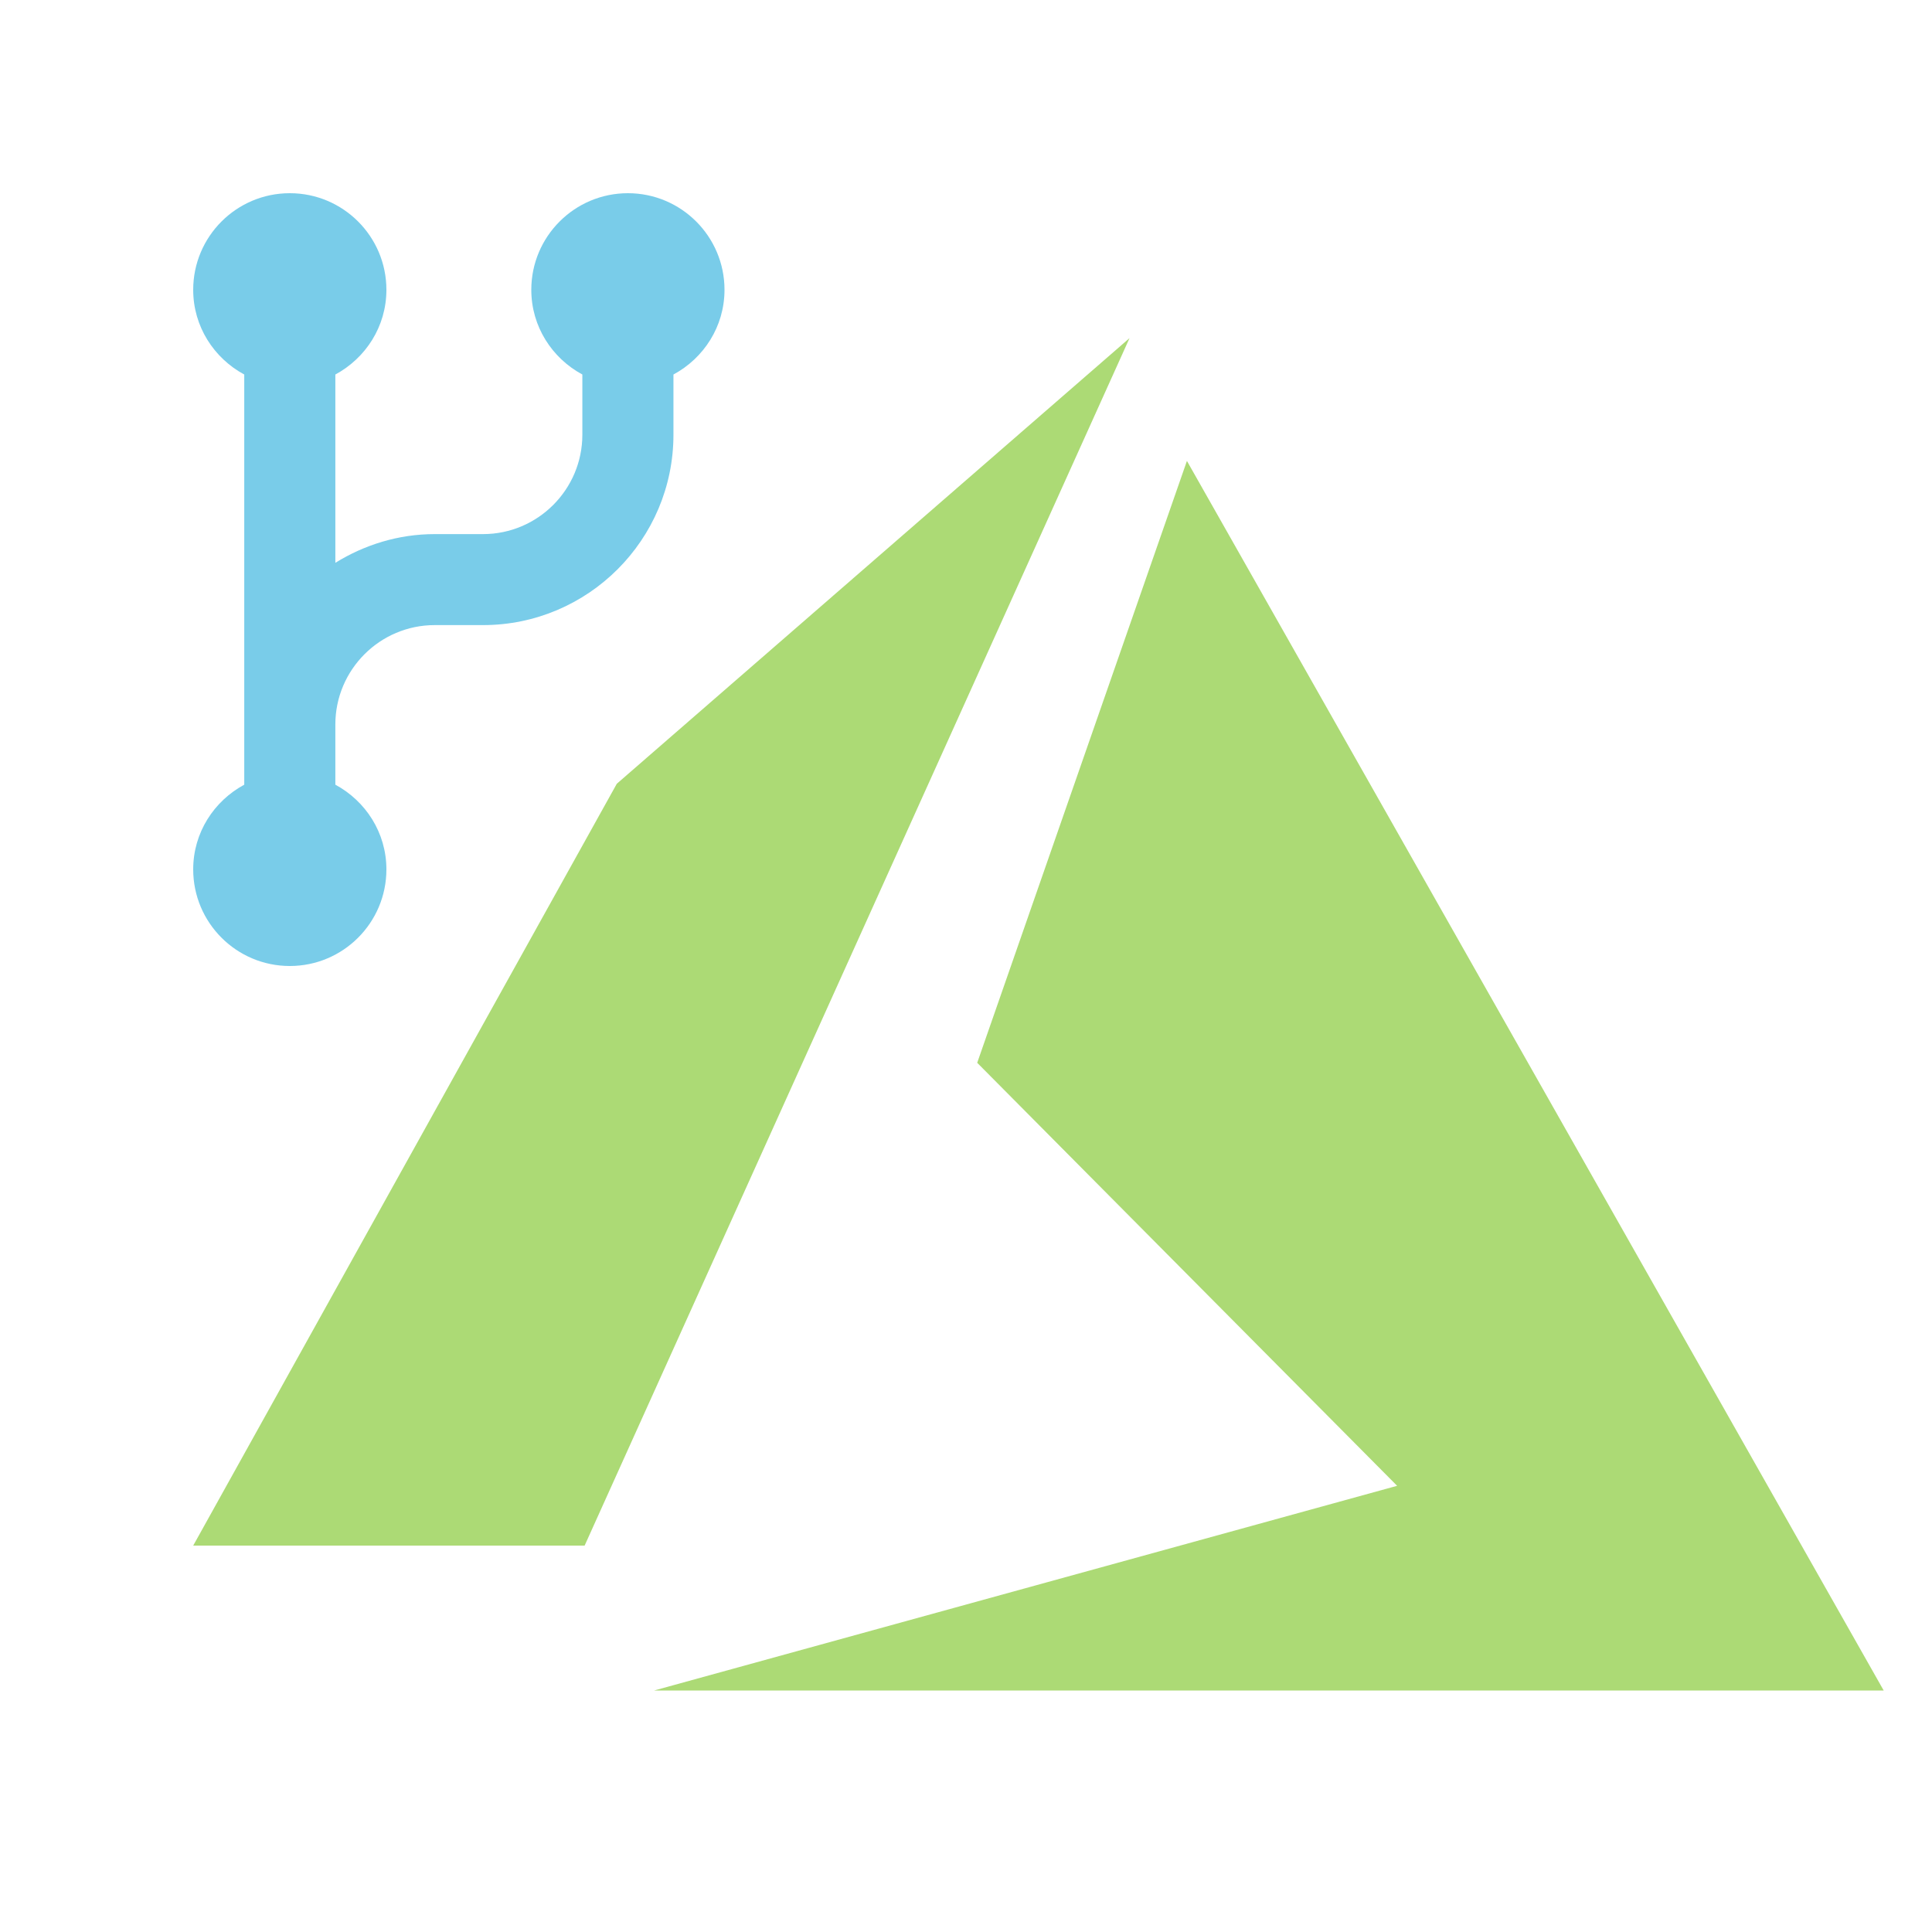
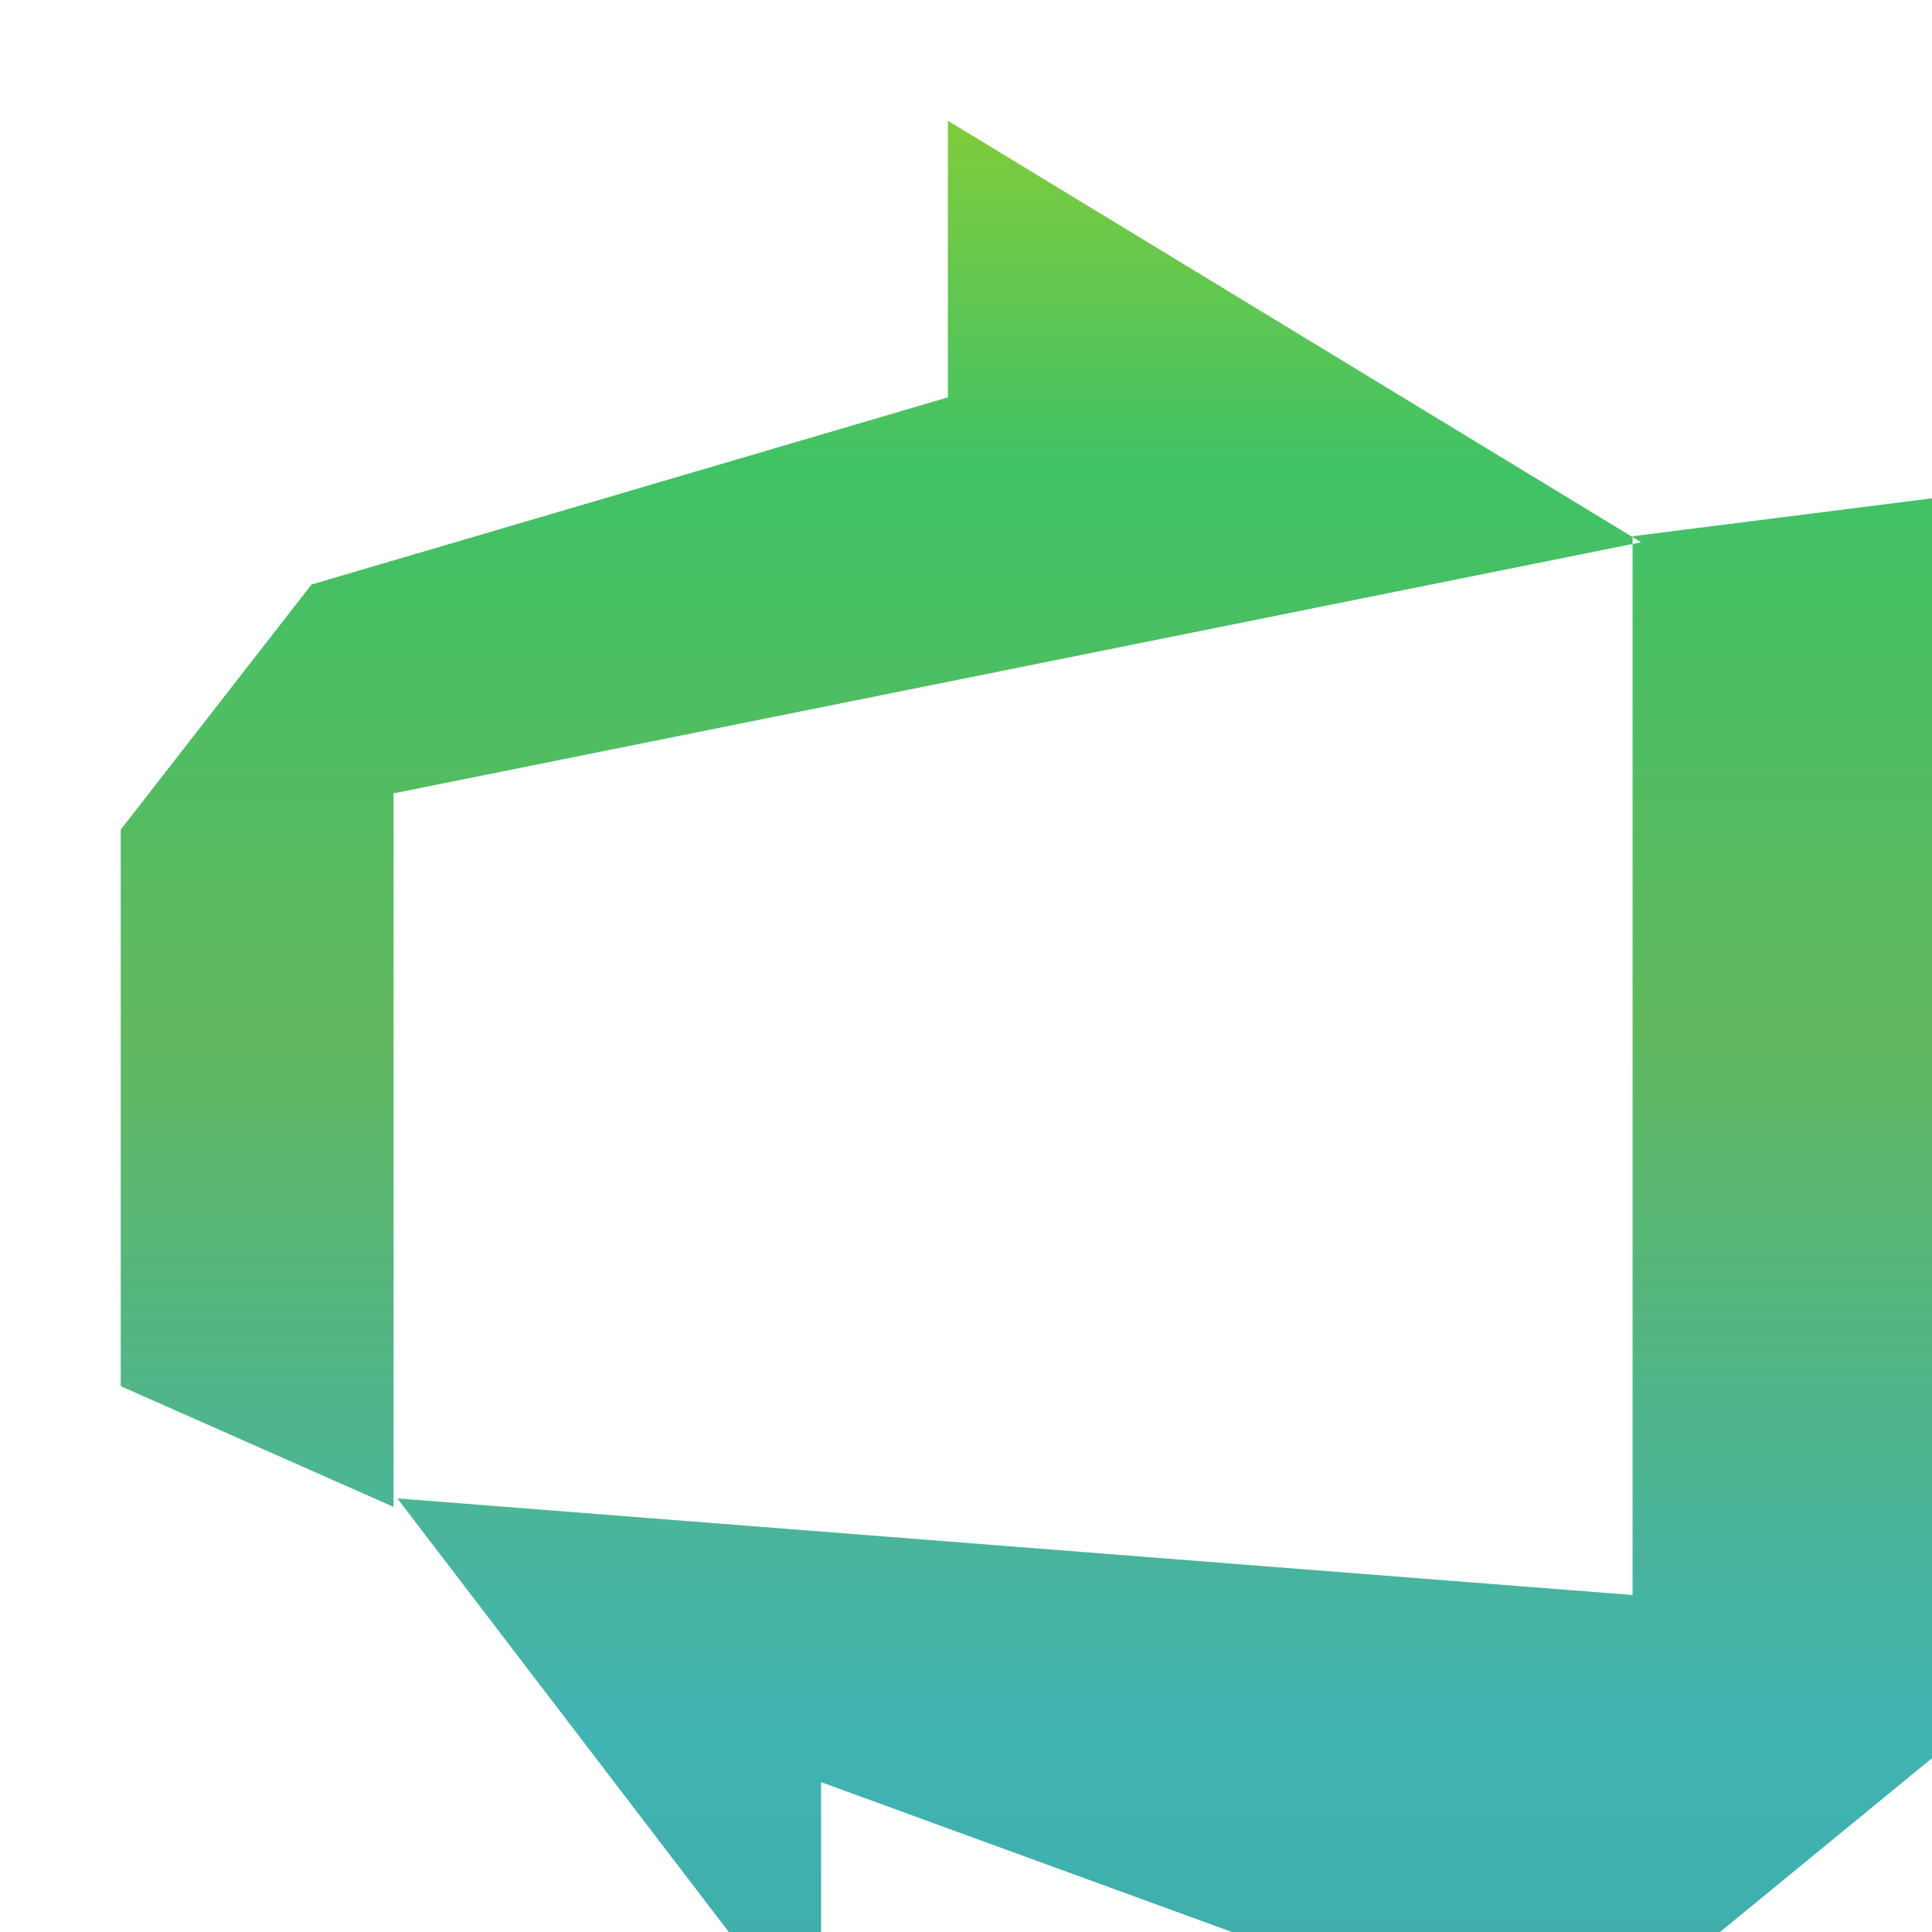
- <svg xmlns="http://www.w3.org/2000/svg" width="40" height="40" viewBox="0 0 40 40">
-   <g fill-rule="evenodd" opacity=".7">
-     <path fill="#40B6E0" d="M15,6 C15,4.896 14.104,4 13,4 C11.896,4 11,4.896 11,6 C11,6.762 11.431,7.416 12.057,7.754 L12.057,9 C12.057,10.135 11.134,11.058 10,11.058 L9,11.058 C8.244,11.058 7.543,11.282 6.943,11.652 L6.943,7.754 C7.569,7.416 8,6.762 8,6 C8,4.896 7.104,4 6,4 C4.896,4 4,4.896 4,6 C4,6.762 4.431,7.416 5.057,7.754 L5.057,15 L5.057,16.246 C4.431,16.584 4,17.238 4,18 C4,19.104 4.896,20 6,20 C7.104,20 8,19.104 8,18 C8,17.238 7.569,16.584 6.943,16.246 L6.943,15 C6.943,13.865 7.866,12.942 9,12.942 L10,12.942 C12.174,12.942 13.943,11.174 13.943,9 L13.943,7.754 C14.569,7.416 15,6.762 15,6" />
-     <path fill="#89CA3A" d="M39,35 L24.574,9.543 L20.232,22.004 L28.926,30.762 L13.543,35 L39,35 Z M4,32 L12.77,16.227 L23.386,7 L12.104,32 L4,32 Z" />
+ <svg xmlns="http://www.w3.org/2000/svg" width="40px" height="40px" viewBox="0 0 40 40" version="1.1">
+   <defs>
+     <linearGradient id="linear0" gradientUnits="userSpaceOnUse" x1="9" y1="16.97" x2="9" y2="1.03" gradientTransform="matrix(2.5,0,0,2.5,0,0)">
+       <stop offset="0" style="stop-color:rgb(25%,68%,65%);stop-opacity:1;" />
+       <stop offset="0.16" style="stop-color:rgb(25%,70%,70%);stop-opacity:1;" />
+       <stop offset="0.53" style="stop-color:rgb(38%,72%,37%);stop-opacity:1;" />
+       <stop offset="0.82" style="stop-color:rgb(25%,76%,40%);stop-opacity:1;" />
+       <stop offset="1" style="stop-color:rgb(50%,80%,23%);stop-opacity:1;" />
+     </linearGradient>
+   </defs>
+   <g id="surface1">
+     <path style=" stroke:none;fill-rule:nonzero;fill:url(#linear0);" d="M 42.5 10 L 42.5 34.352 L 32.5 42.551 L 17 36.898 L 17 42.5 L 8.227 31.023 L 33.801 33.023 L 33.801 11.102 Z M 33.977 11.227 L 19.625 2.5 L 19.625 8.227 L 6.449 12.102 L 2.5 17.176 L 2.5 28.699 L 8.148 31.199 L 8.148 16.426 Z M 33.977 11.227 " />
  </g>
</svg>
